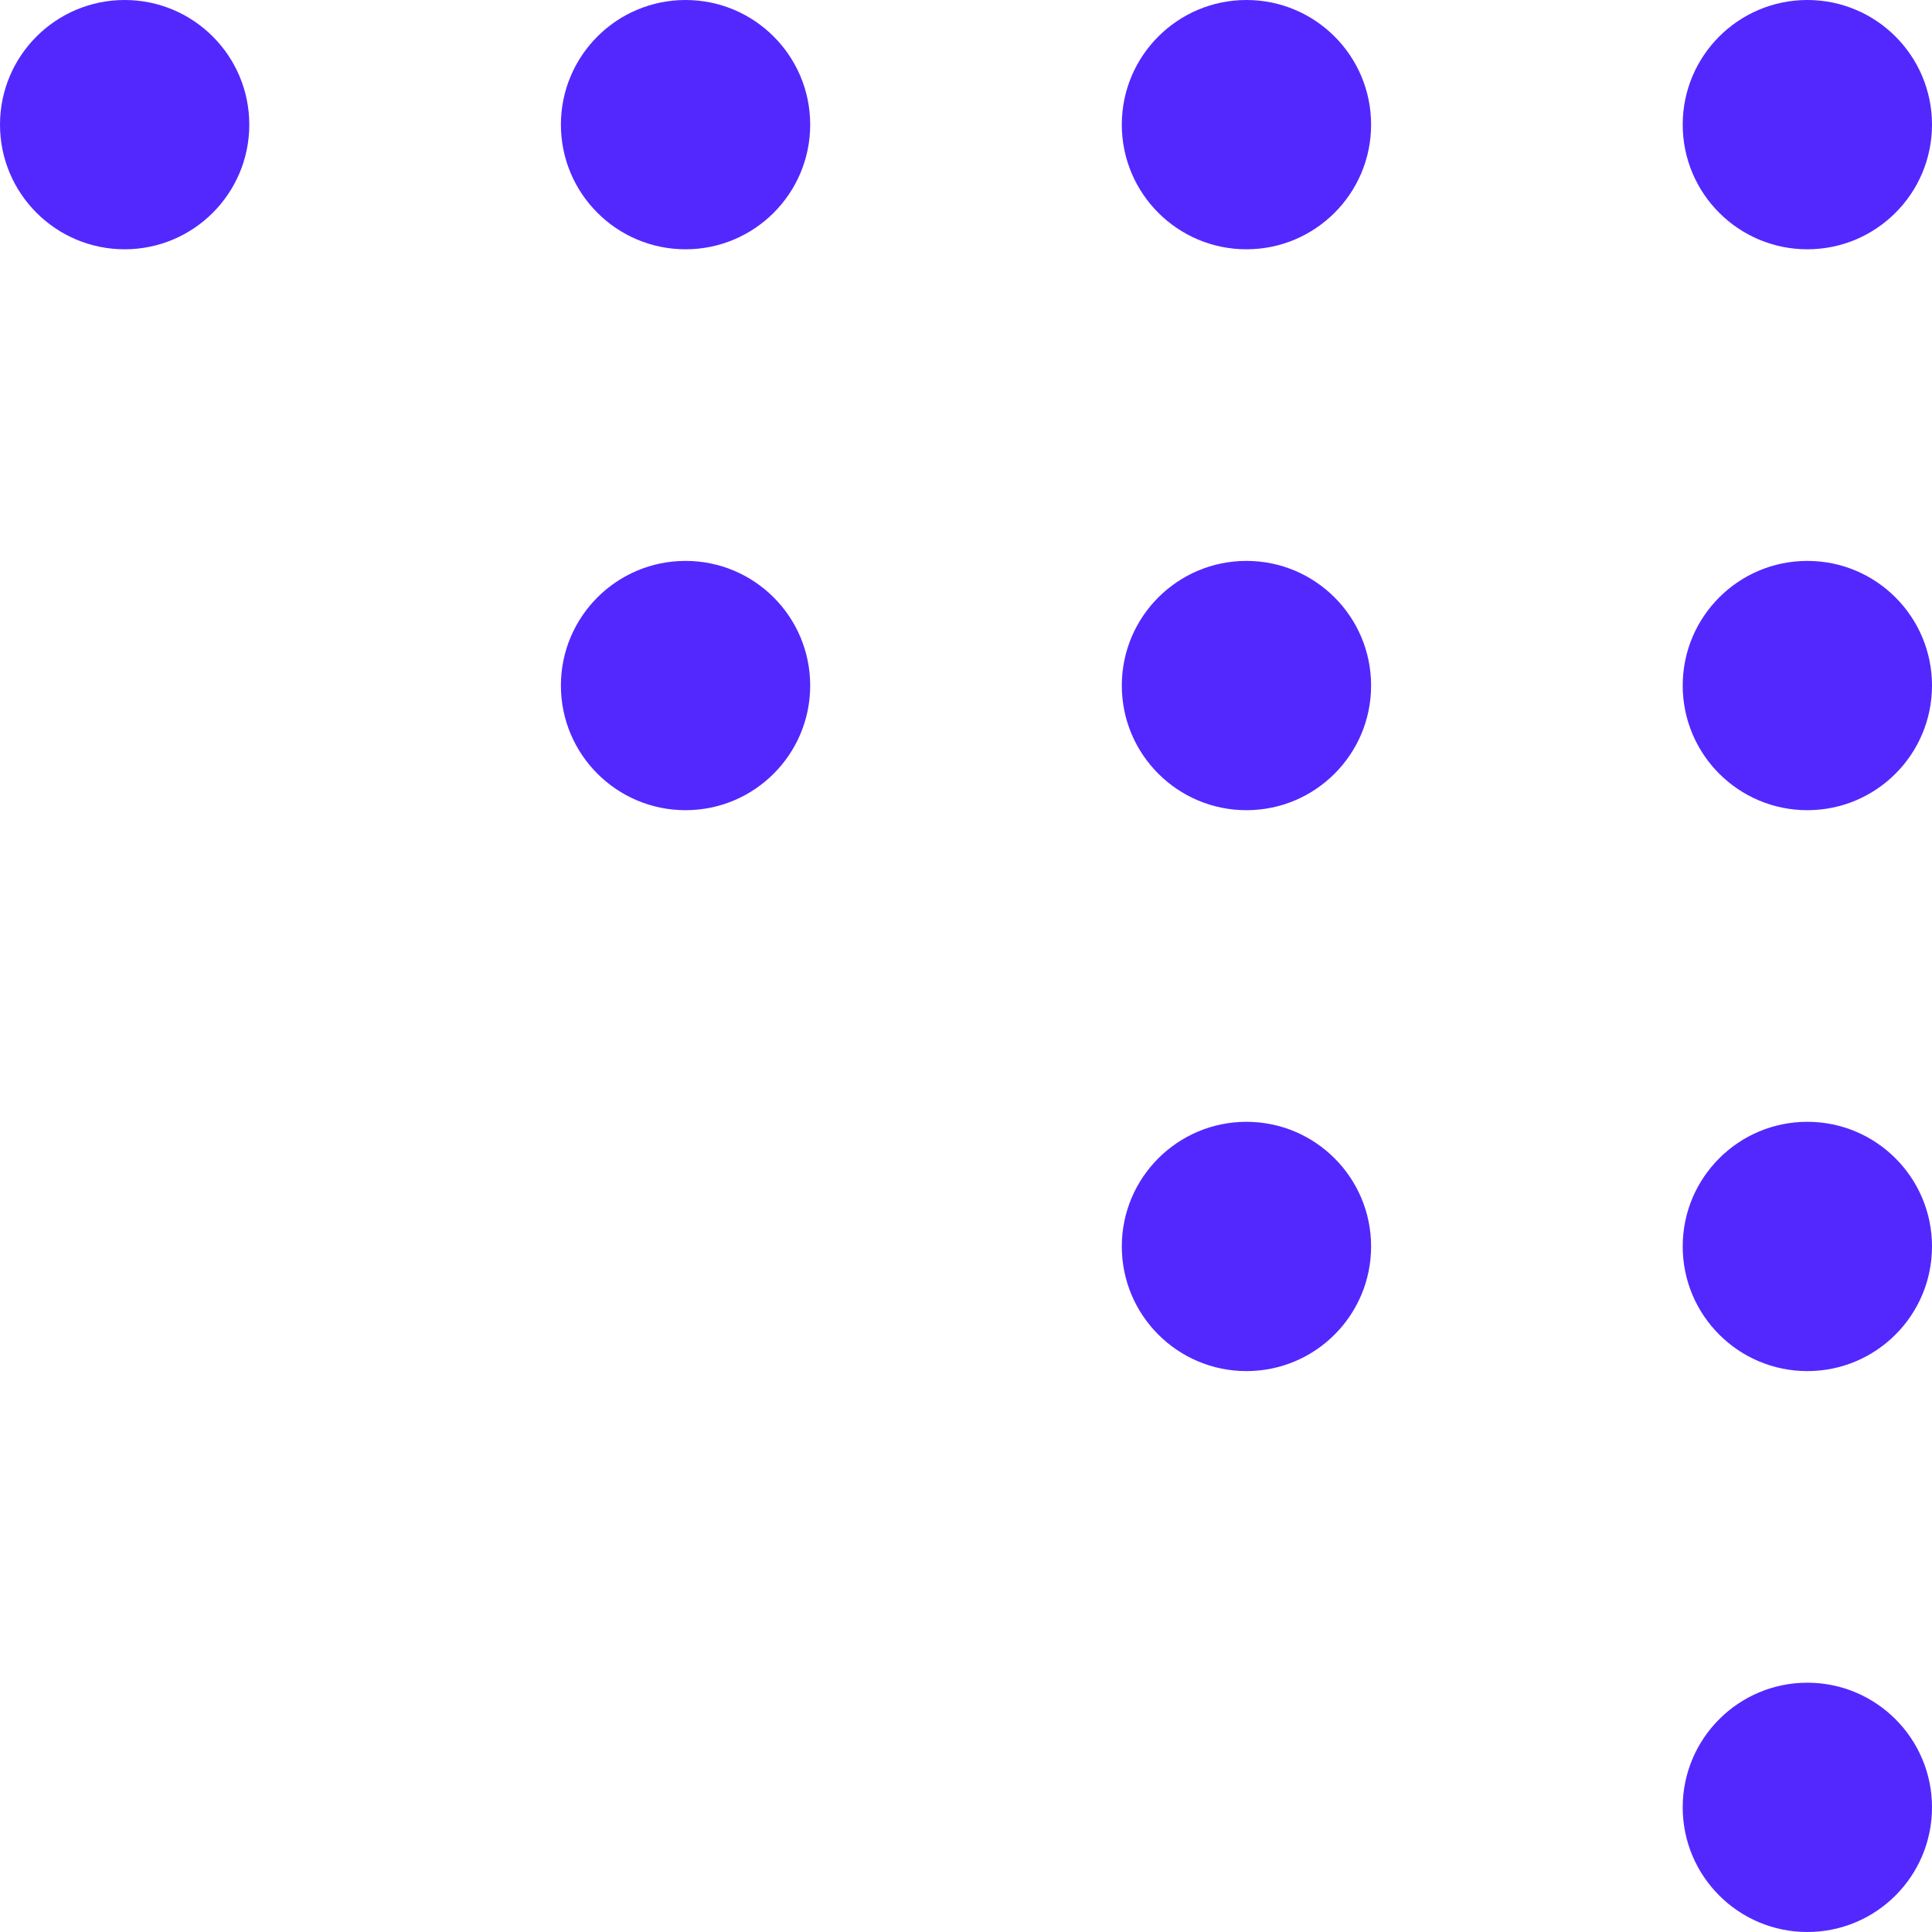
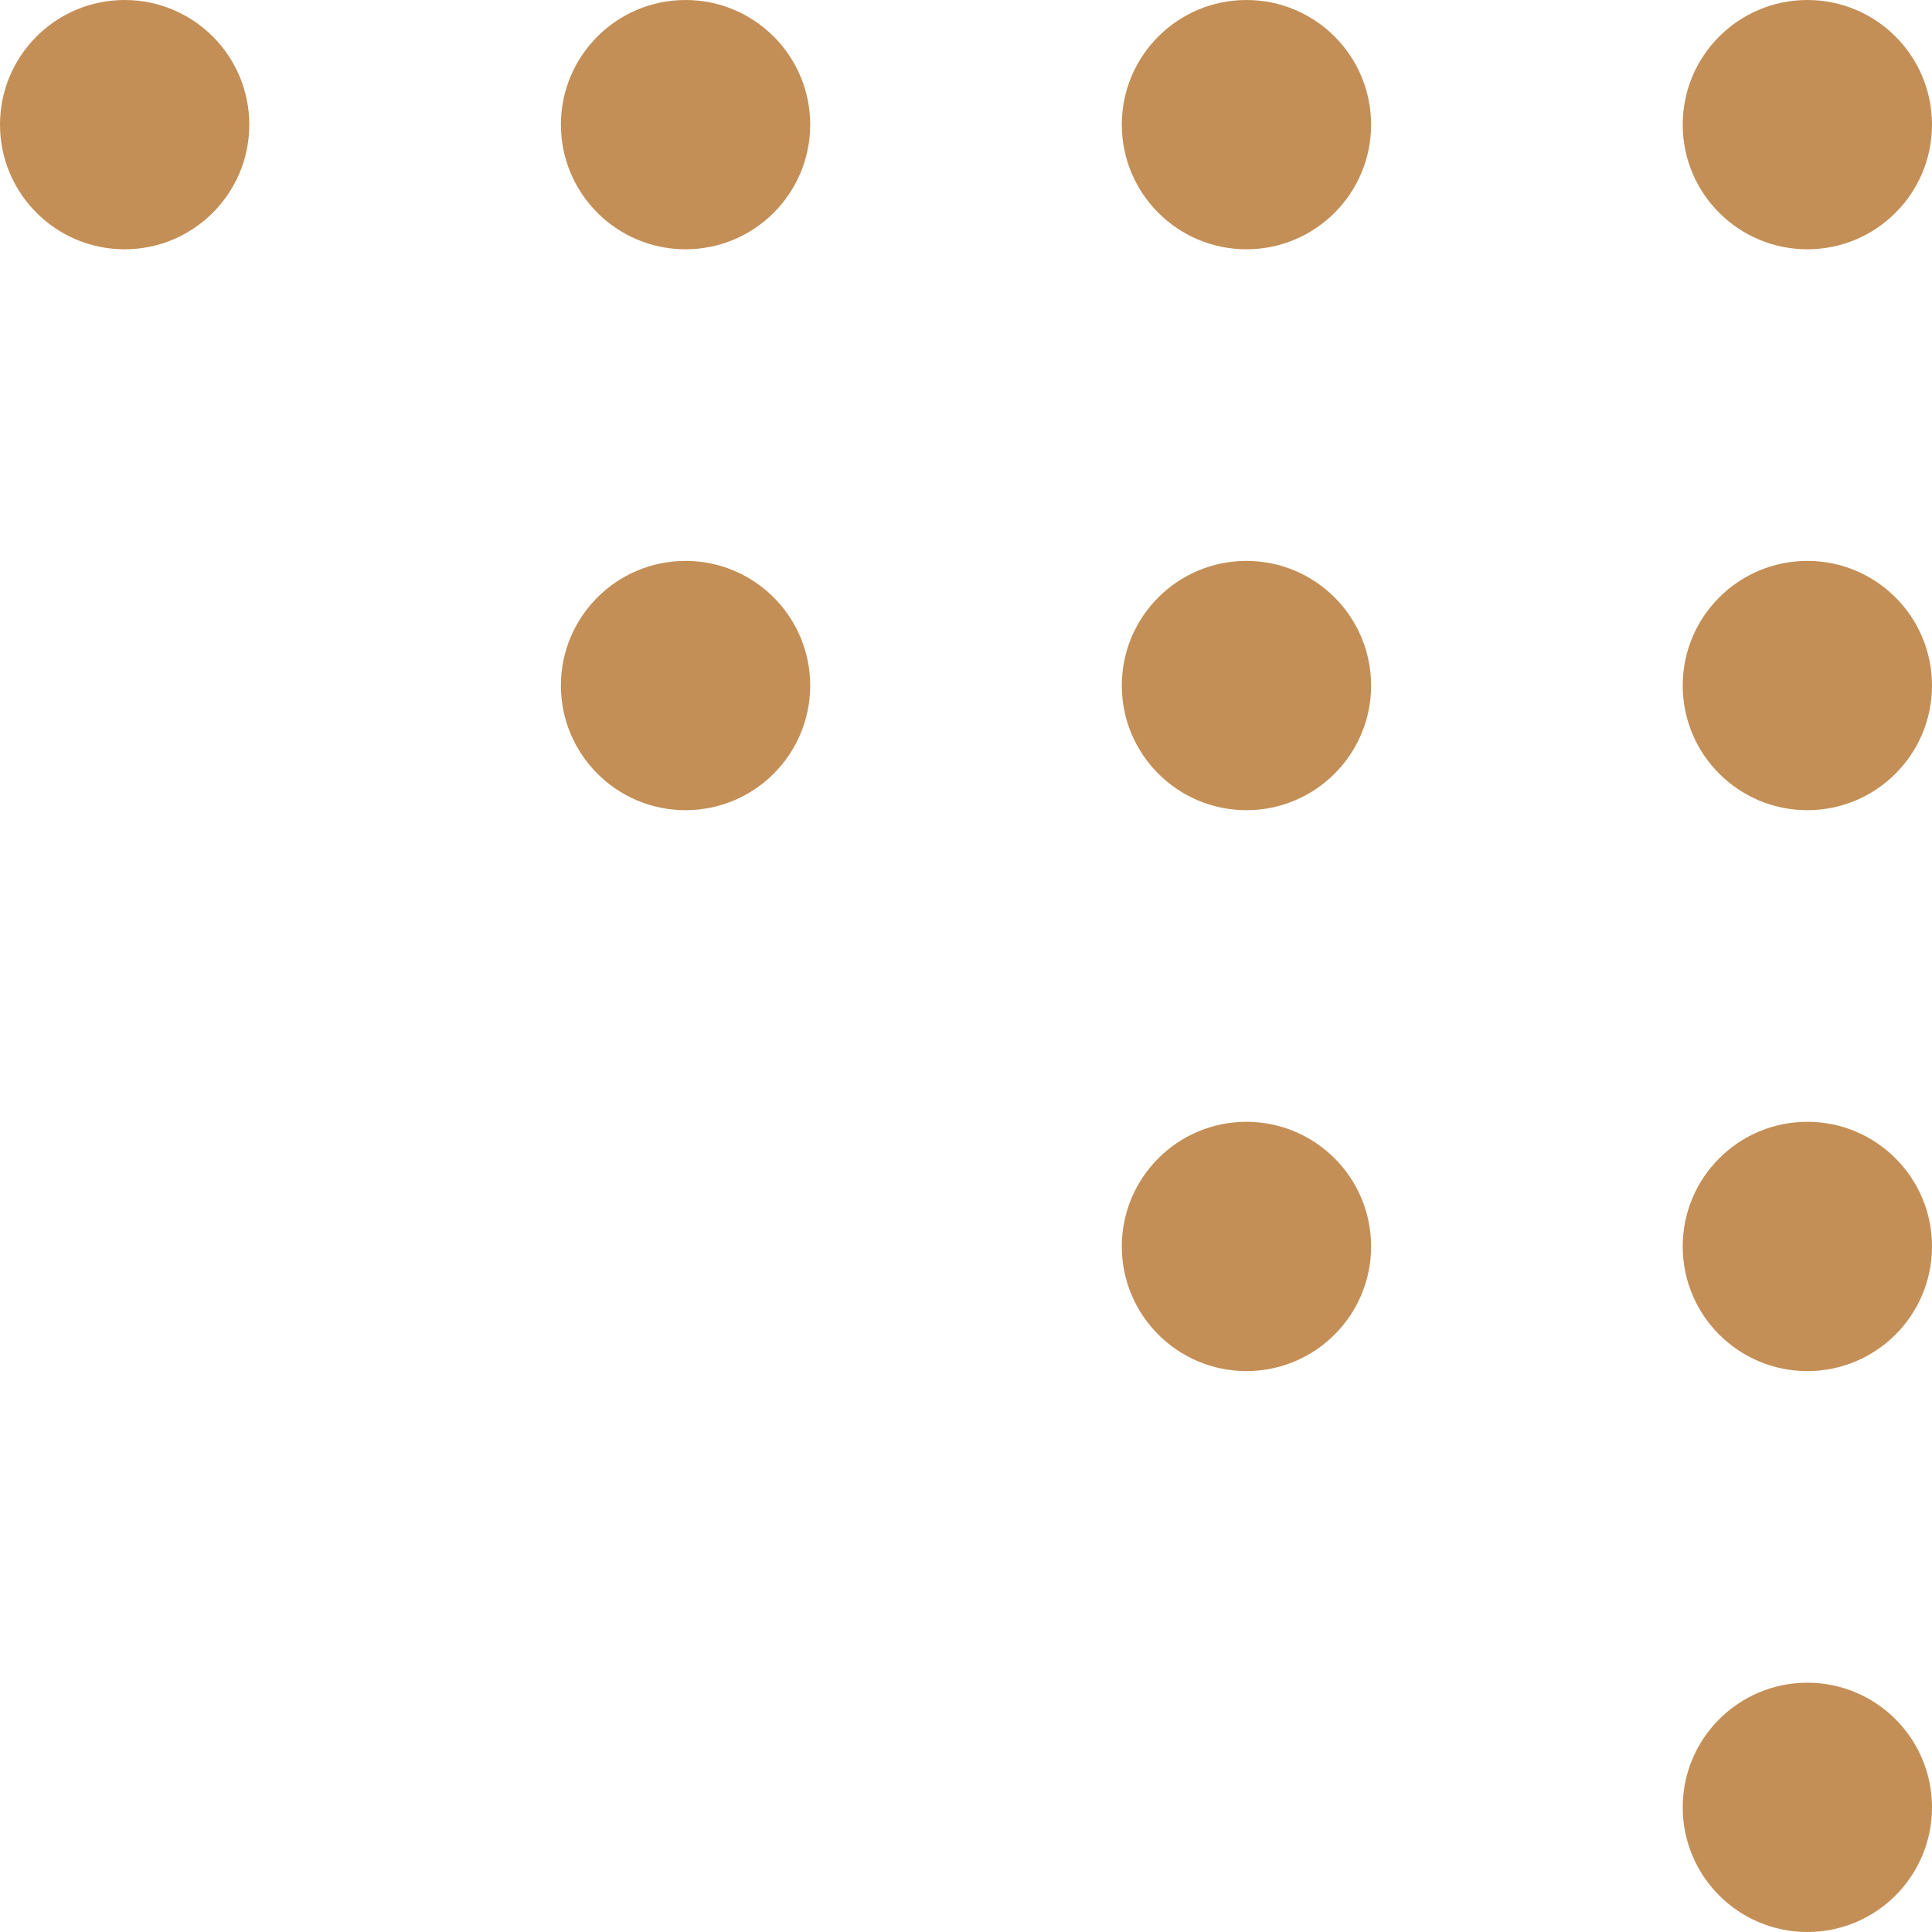
<svg xmlns="http://www.w3.org/2000/svg" width="62" height="62" viewBox="0 0 62 62">
  <g id="decoration" style="isolation:isolate">
-     <path d="M58,54a4,4,0,1,0,4,4A4,4,0,0,0,58,54ZM4,0A4,4,0,1,0,8,4,4,4,0,0,0,4,0ZM22,0a4,4,0,1,0,4,4A4,4,0,0,0,22,0ZM40,0a4,4,0,1,0,4,4A4,4,0,0,0,40,0ZM58,8a4,4,0,1,0-4-4A4,4,0,0,0,58,8ZM22,18a4,4,0,1,0,4,4A4,4,0,0,0,22,18Zm18,0a4,4,0,1,0,4,4A4,4,0,0,0,40,18Zm18,0a4,4,0,1,0,4,4A4,4,0,0,0,58,18ZM40,36a4,4,0,1,0,4,4A4,4,0,0,0,40,36Zm18,0a4,4,0,1,0,4,4A4,4,0,0,0,58,36Z" fill="#5328fe" fill-rule="evenodd" />
+     <path d="M58,54a4,4,0,1,0,4,4A4,4,0,0,0,58,54ZM4,0A4,4,0,1,0,8,4,4,4,0,0,0,4,0ZM22,0a4,4,0,1,0,4,4A4,4,0,0,0,22,0ZM40,0a4,4,0,1,0,4,4A4,4,0,0,0,40,0ZM58,8a4,4,0,1,0-4-4A4,4,0,0,0,58,8ZM22,18a4,4,0,1,0,4,4A4,4,0,0,0,22,18Zm18,0a4,4,0,1,0,4,4A4,4,0,0,0,40,18Zm18,0a4,4,0,1,0,4,4A4,4,0,0,0,58,18ZM40,36a4,4,0,1,0,4,4A4,4,0,0,0,40,36Zm18,0a4,4,0,1,0,4,4A4,4,0,0,0,58,36Z" fill="#c48f56" fill-rule="evenodd" />
  </g>
</svg>
